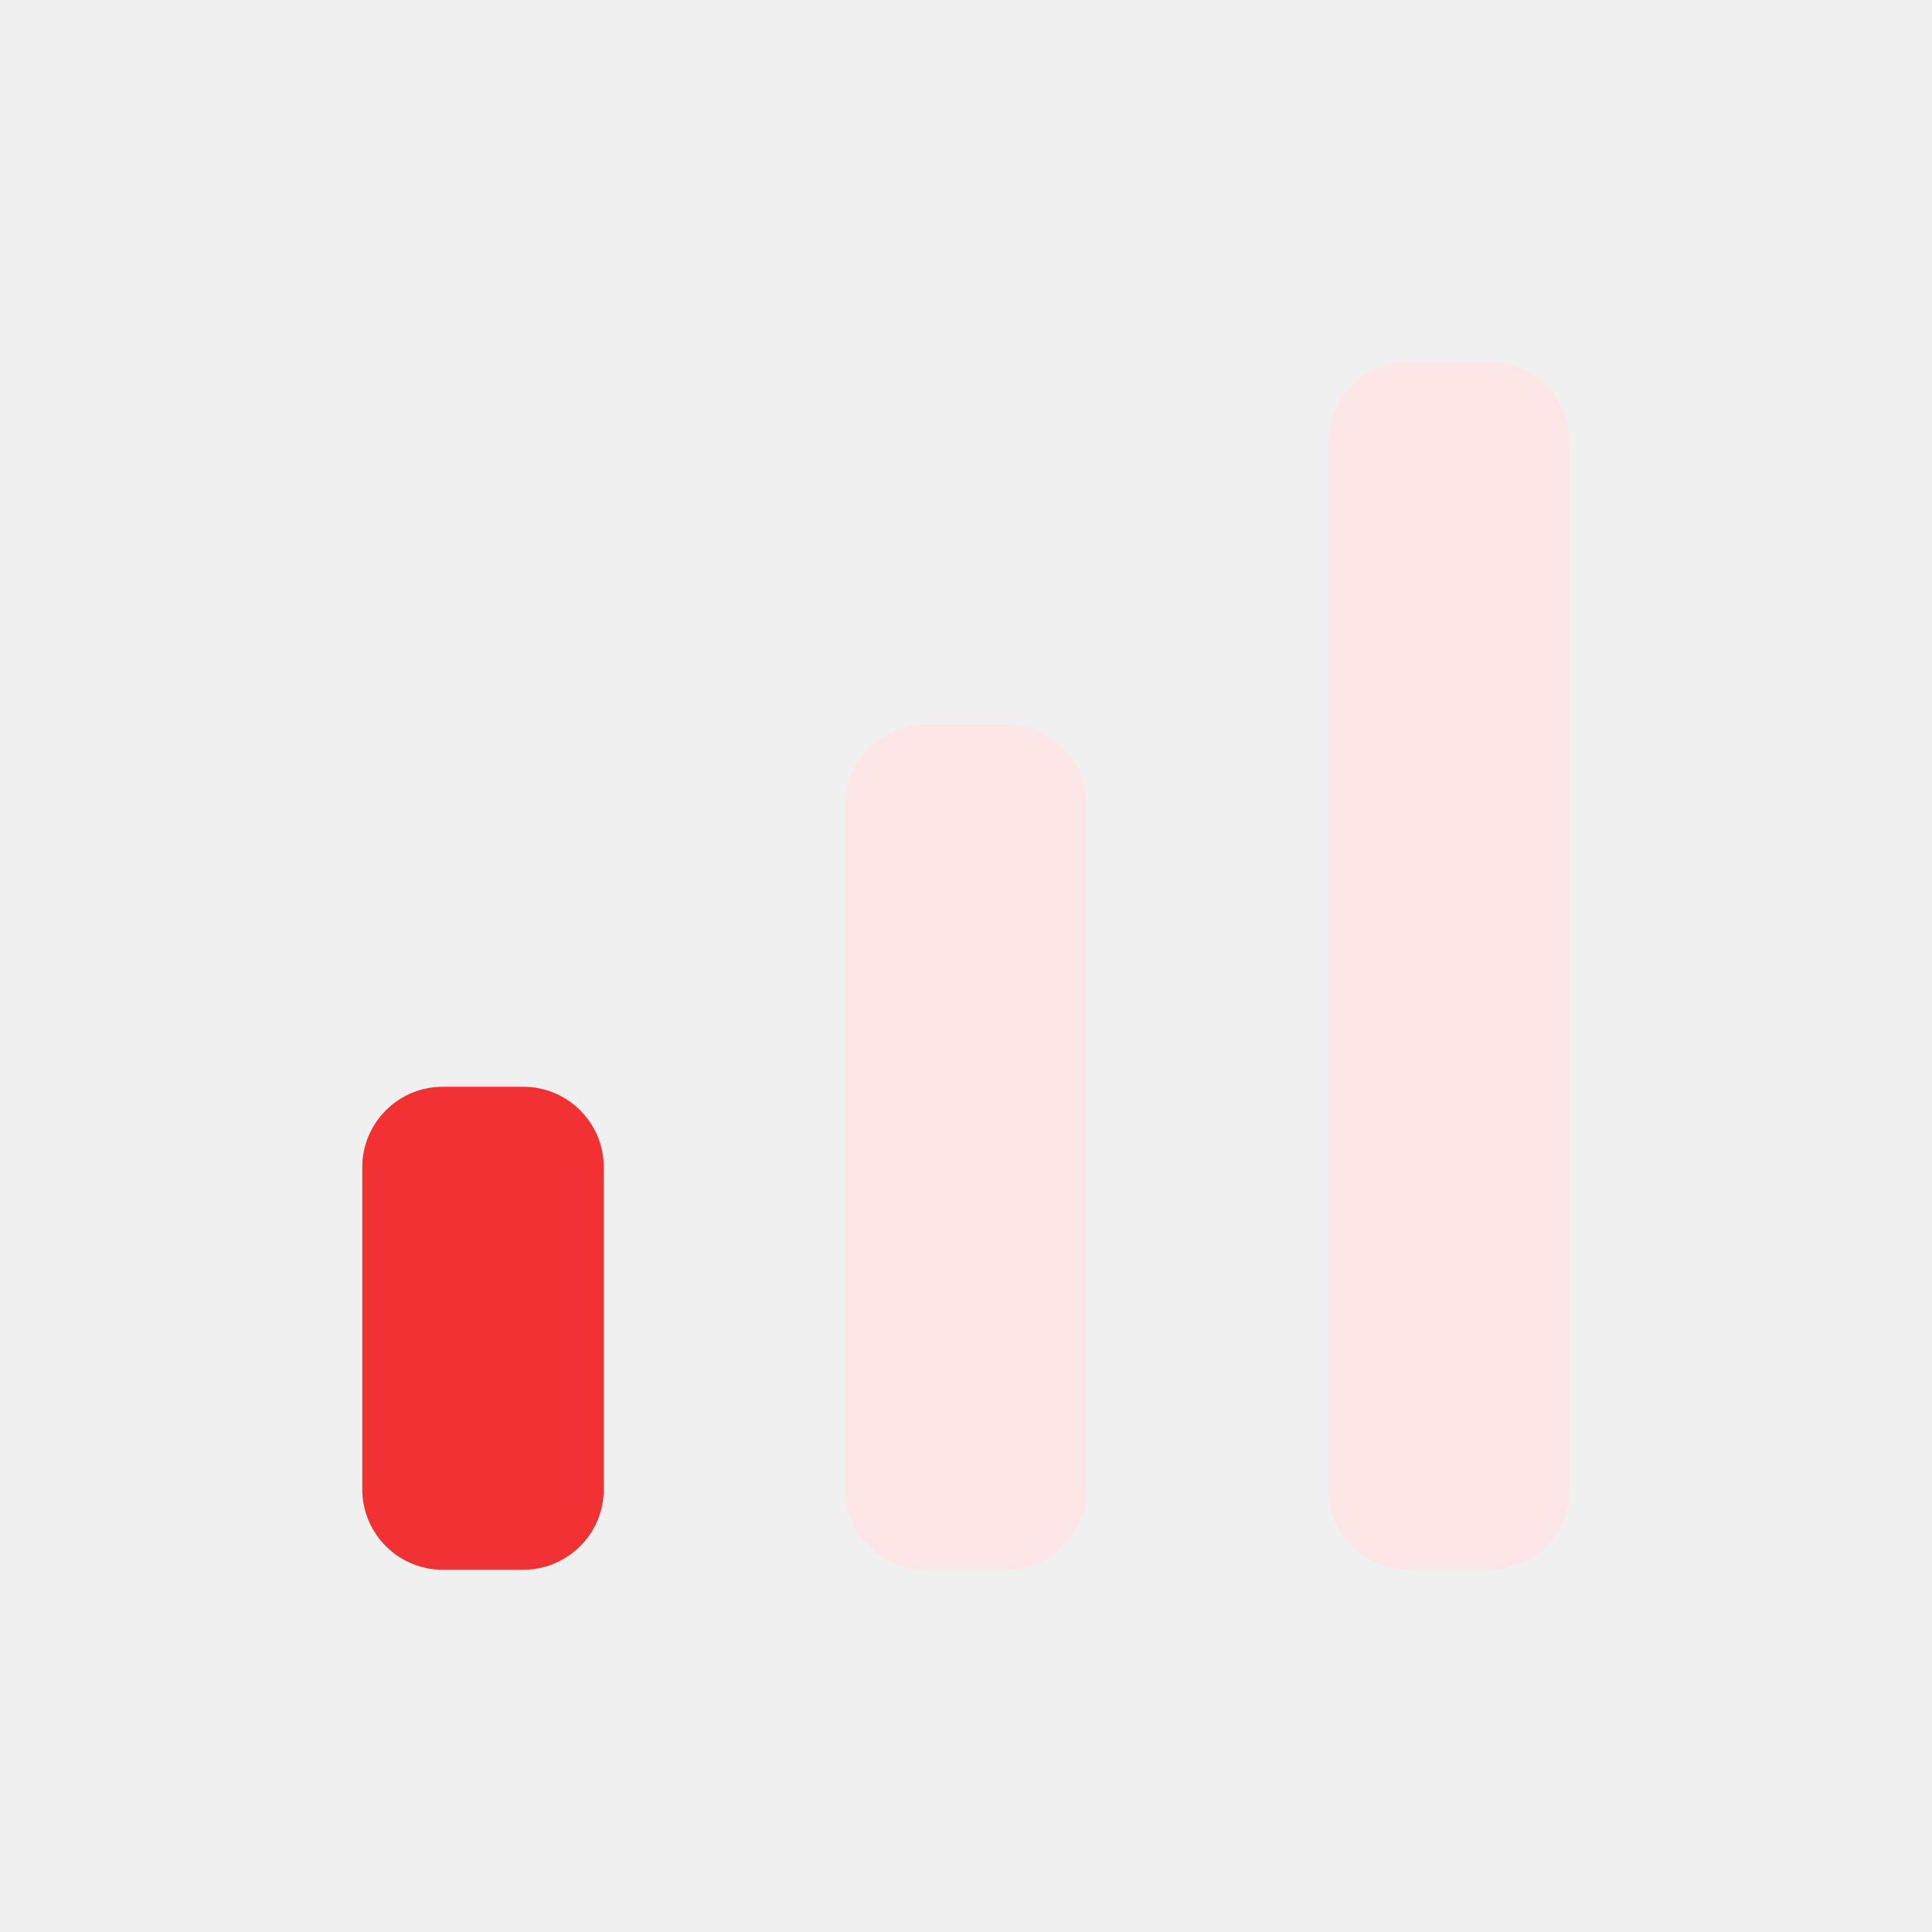
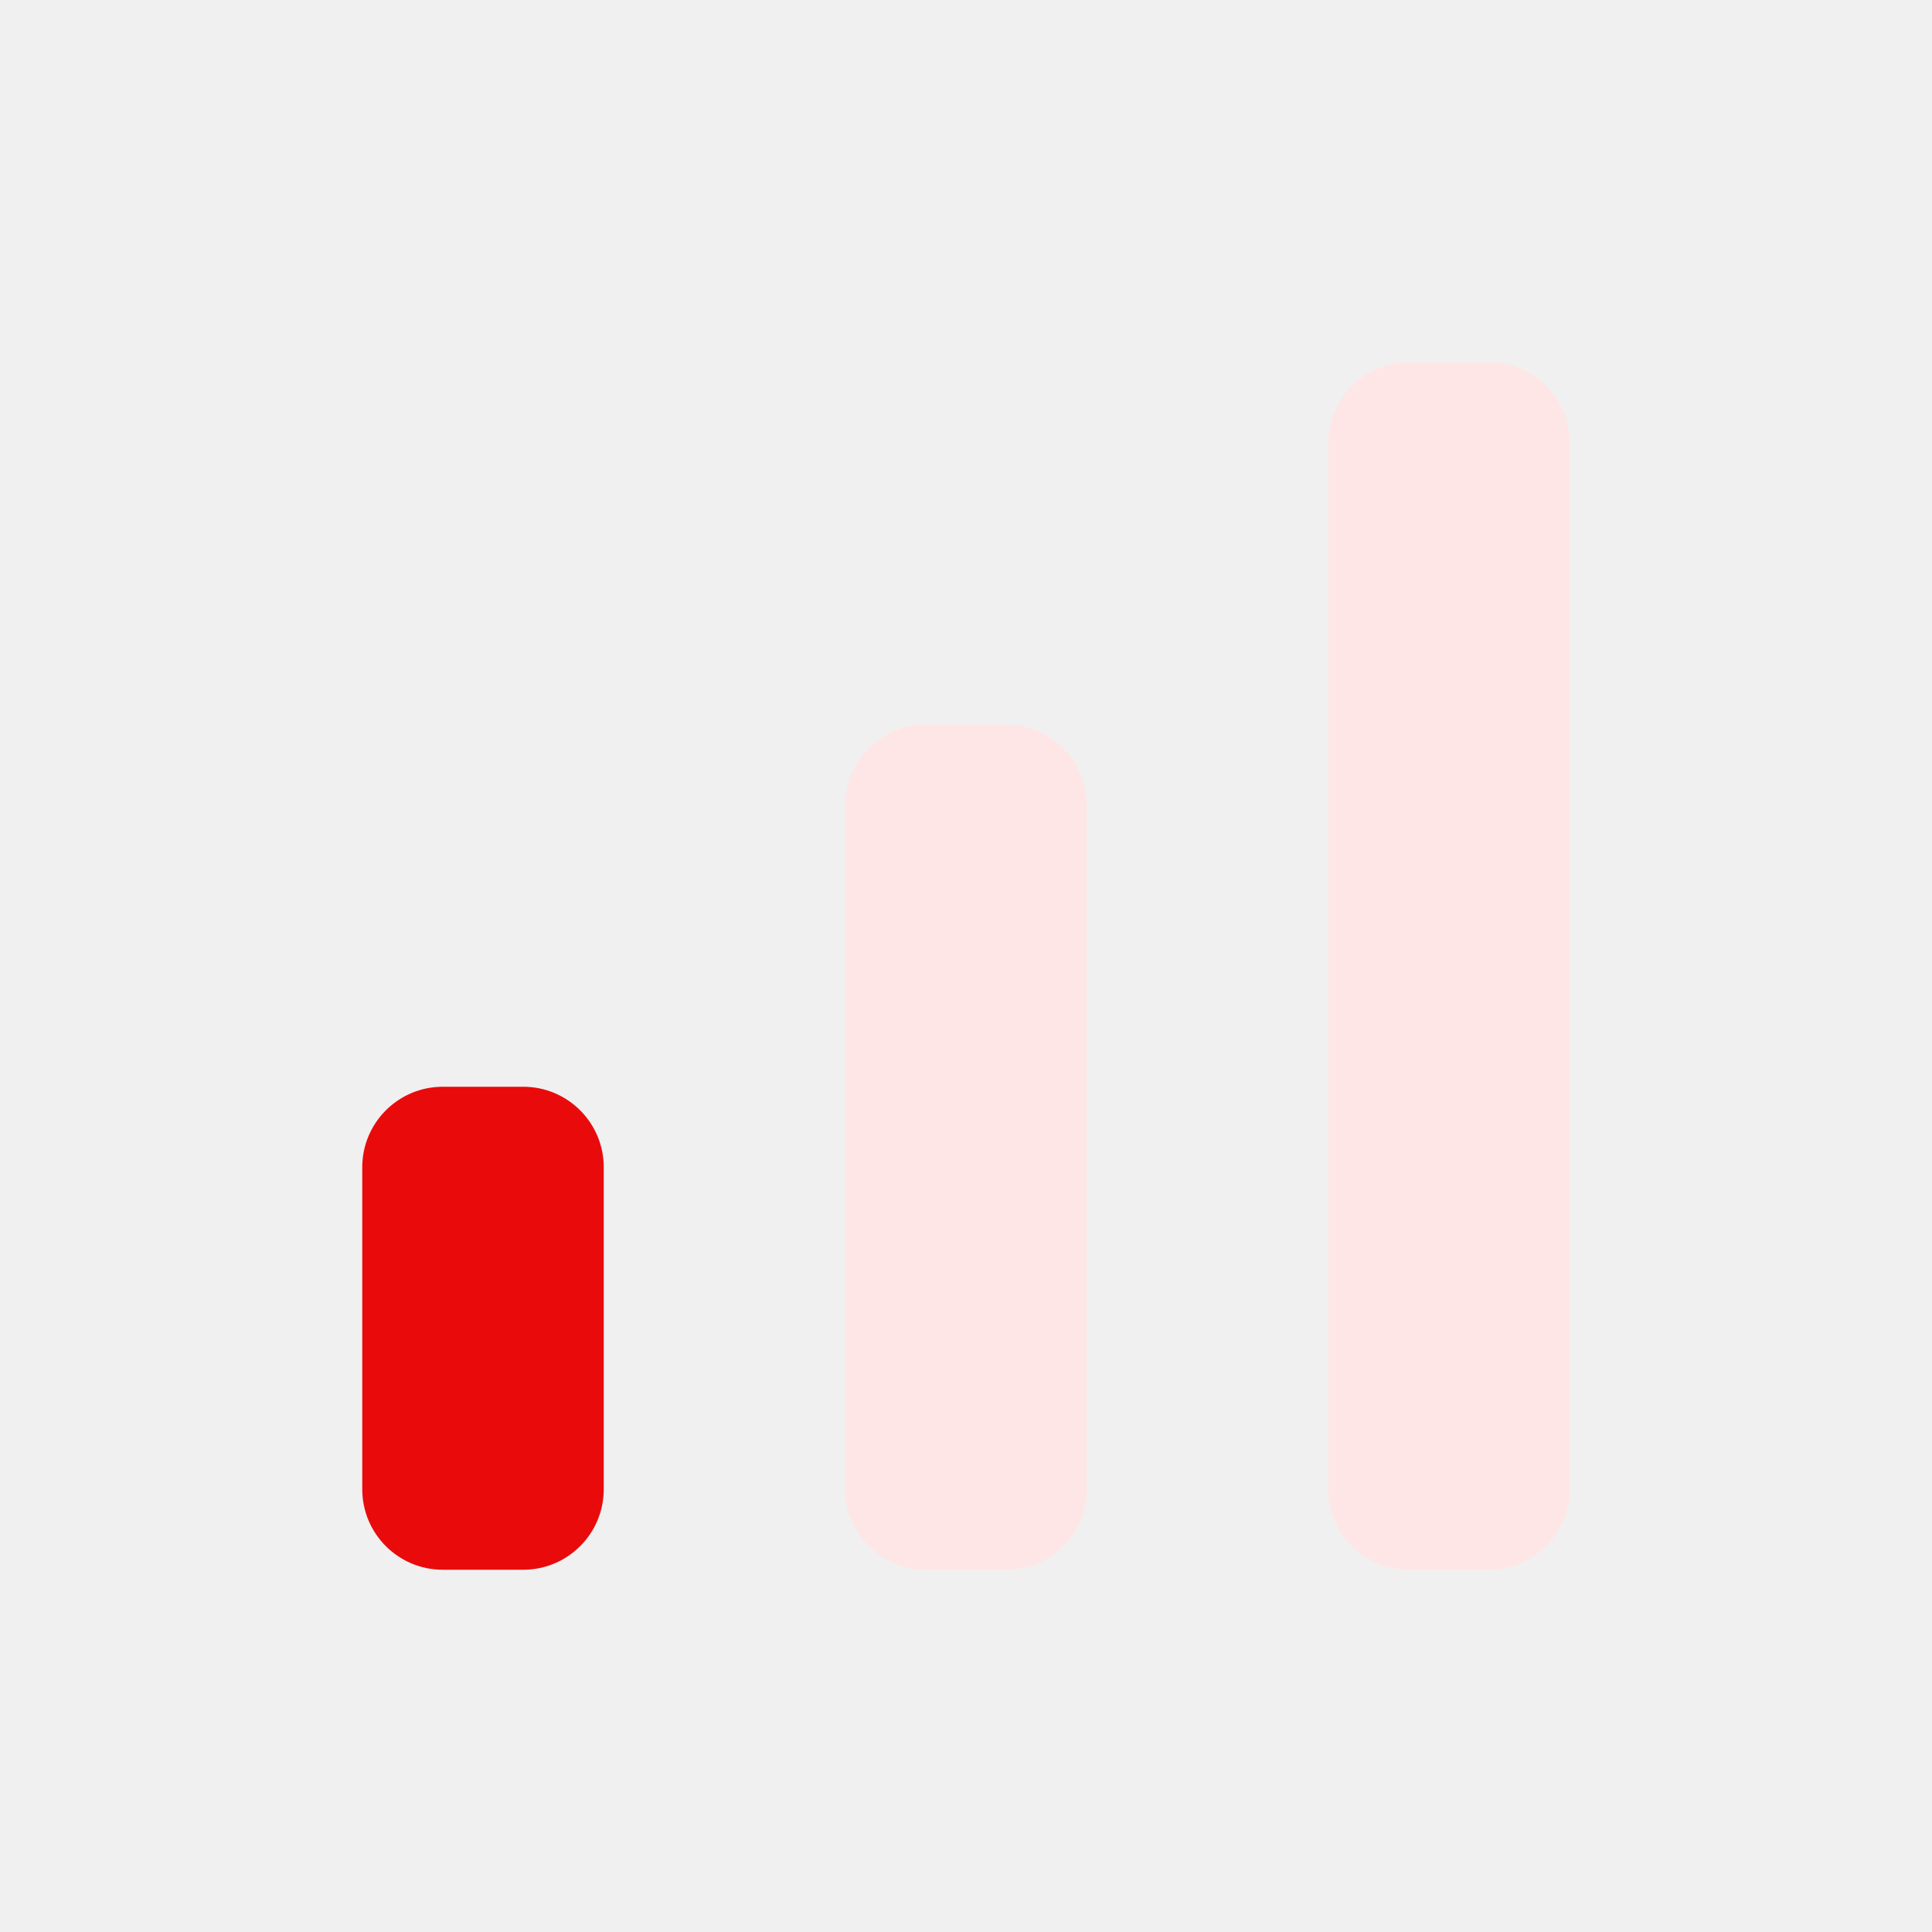
<svg xmlns="http://www.w3.org/2000/svg" width="24" height="24" viewBox="0 0 24 24" fill="none">
-   <path d="M4.5 14.5C4.5 13.948 4.948 13.5 5.5 13.5H6.5C7.052 13.5 7.5 13.948 7.5 14.5V18.5C7.5 19.052 7.052 19.5 6.5 19.5H5.5C4.948 19.5 4.5 19.052 4.5 18.5V14.5Z" fill="#F23232" />
-   <path d="M10.5 10C10.5 9.448 10.948 9 11.5 9H12.5C13.052 9 13.5 9.448 13.5 10V18.5C13.5 19.052 13.052 19.5 12.5 19.5H11.5C10.948 19.5 10.5 19.052 10.5 18.5V10Z" fill="#FFE6E6" />
-   <path d="M16.5 5.5C16.5 4.948 16.948 4.5 17.5 4.5H18.5C19.052 4.5 19.5 4.948 19.5 5.5V18.5C19.5 19.052 19.052 19.5 18.5 19.5H17.5C16.948 19.5 16.5 19.052 16.5 18.5V5.5Z" fill="#FFE6E6" />
+   <g clip-path="url(#clip0_5569_40324)">
+     <path d="M4.5 14.5C4.5 13.948 4.948 13.5 5.5 13.5H6.5C7.052 13.5 7.5 13.948 7.5 14.5V18.5C7.5 19.052 7.052 19.5 6.5 19.5H5.5C4.948 19.5 4.5 19.052 4.5 18.5V14.5Z" fill="#E90B0B" />
+     <path d="M10.5 10C10.5 9.448 10.948 9 11.5 9H12.5C13.052 9 13.5 9.448 13.5 10V18.5C13.5 19.052 13.052 19.5 12.5 19.5H11.5C10.948 19.5 10.5 19.052 10.5 18.5V10Z" fill="#FFE6E6" />
+     <path d="M16.5 5.5C16.5 4.948 16.948 4.5 17.5 4.5H18.5C19.052 4.5 19.5 4.948 19.5 5.5V18.5C19.5 19.052 19.052 19.5 18.5 19.5H17.5C16.948 19.5 16.5 19.052 16.5 18.5V5.5Z" fill="#FFE6E6" />
+   </g>
+   <defs>
+     <clipPath id="clip0_5569_40324">
+       <rect width="24" height="24" fill="white" />
+     </clipPath>
+   </defs>
</svg>
